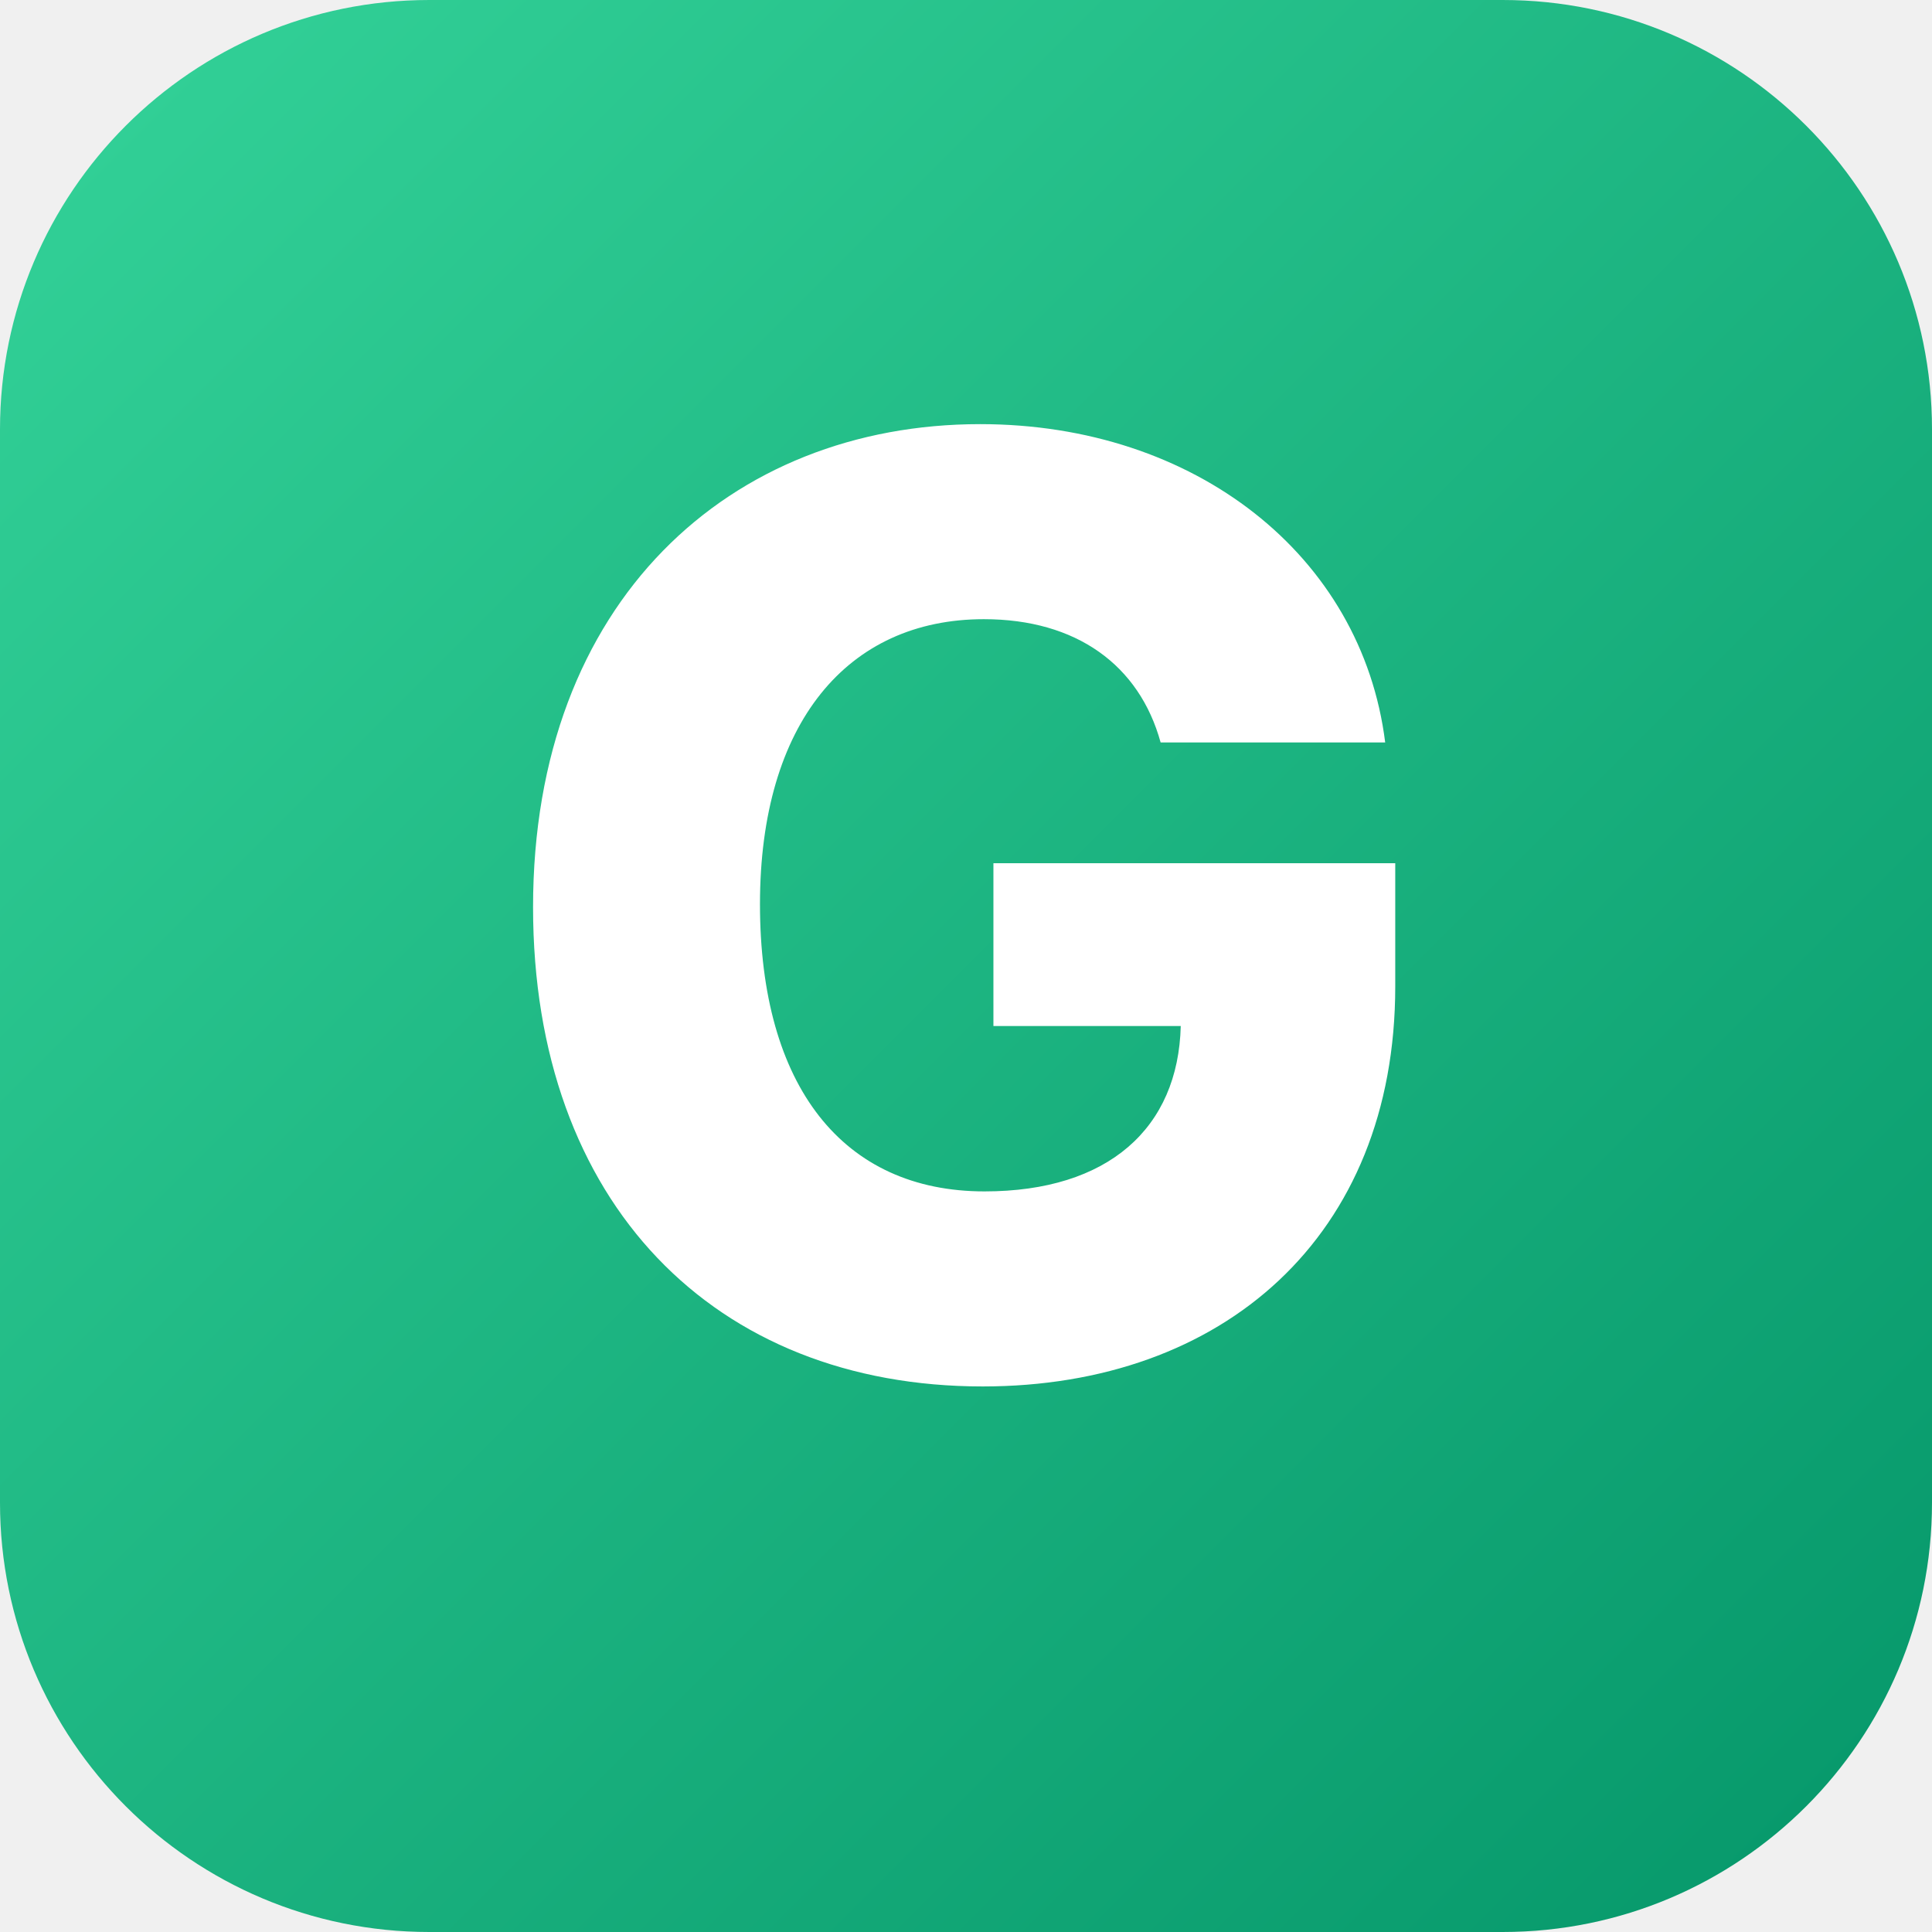
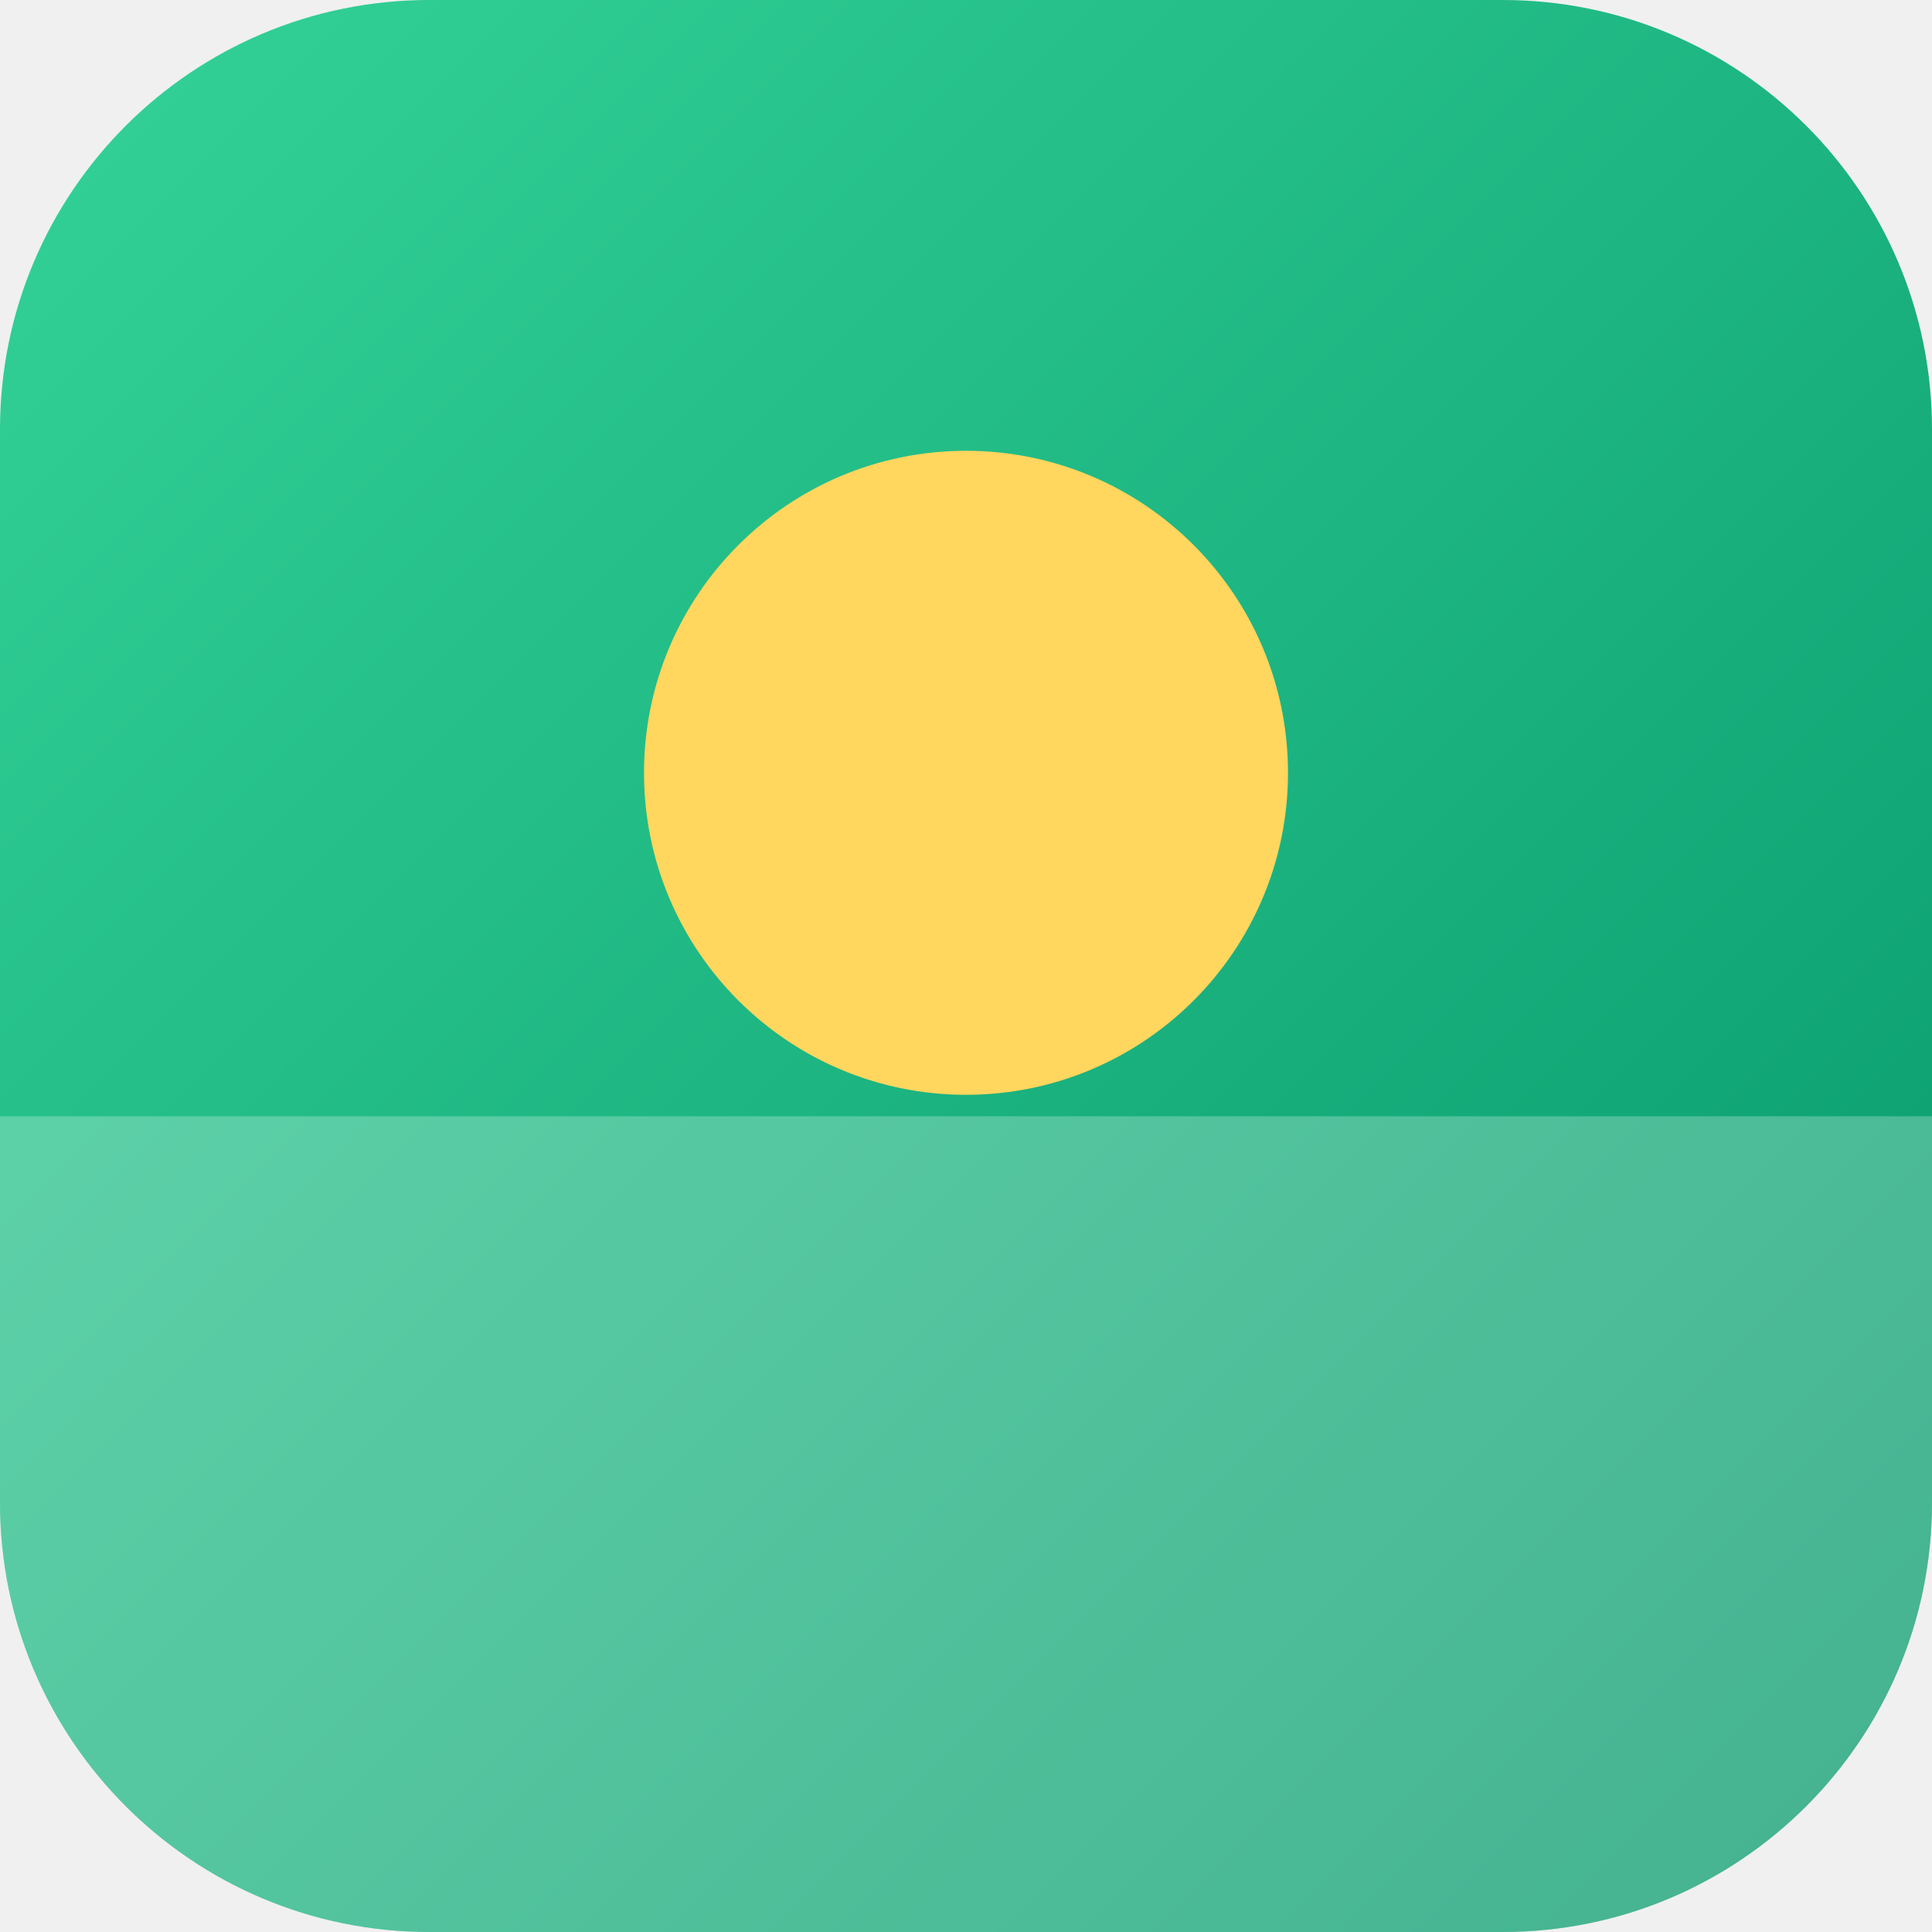
<svg xmlns="http://www.w3.org/2000/svg" viewBox="0 0 180 180">
  <defs>
    <linearGradient id="g" x1="0" y1="0" x2="1" y2="1">
      <stop offset="0%" stop-color="#34d399" />
      <stop offset="100%" stop-color="#059669" />
    </linearGradient>
+     <clipPath id="c">
+       <rect width="180" height="180" rx="40" />
+     </clipPath>
  </defs>
  <rect width="180" height="180" rx="40" fill="url(#g)" />
-   <text x="90" y="128" font-family="Inter, system-ui, sans-serif" font-size="120" font-weight="800" text-anchor="middle" fill="white">G</text>
+   <g clip-path="url(#c)">
+     <circle cx="90" cy="72" r="30" fill="#ffd65e" />
+     <rect x="0" y="104" width="180" height="76" fill="rgba(255,255,255,0.25)" />
+   </g>
</svg>
